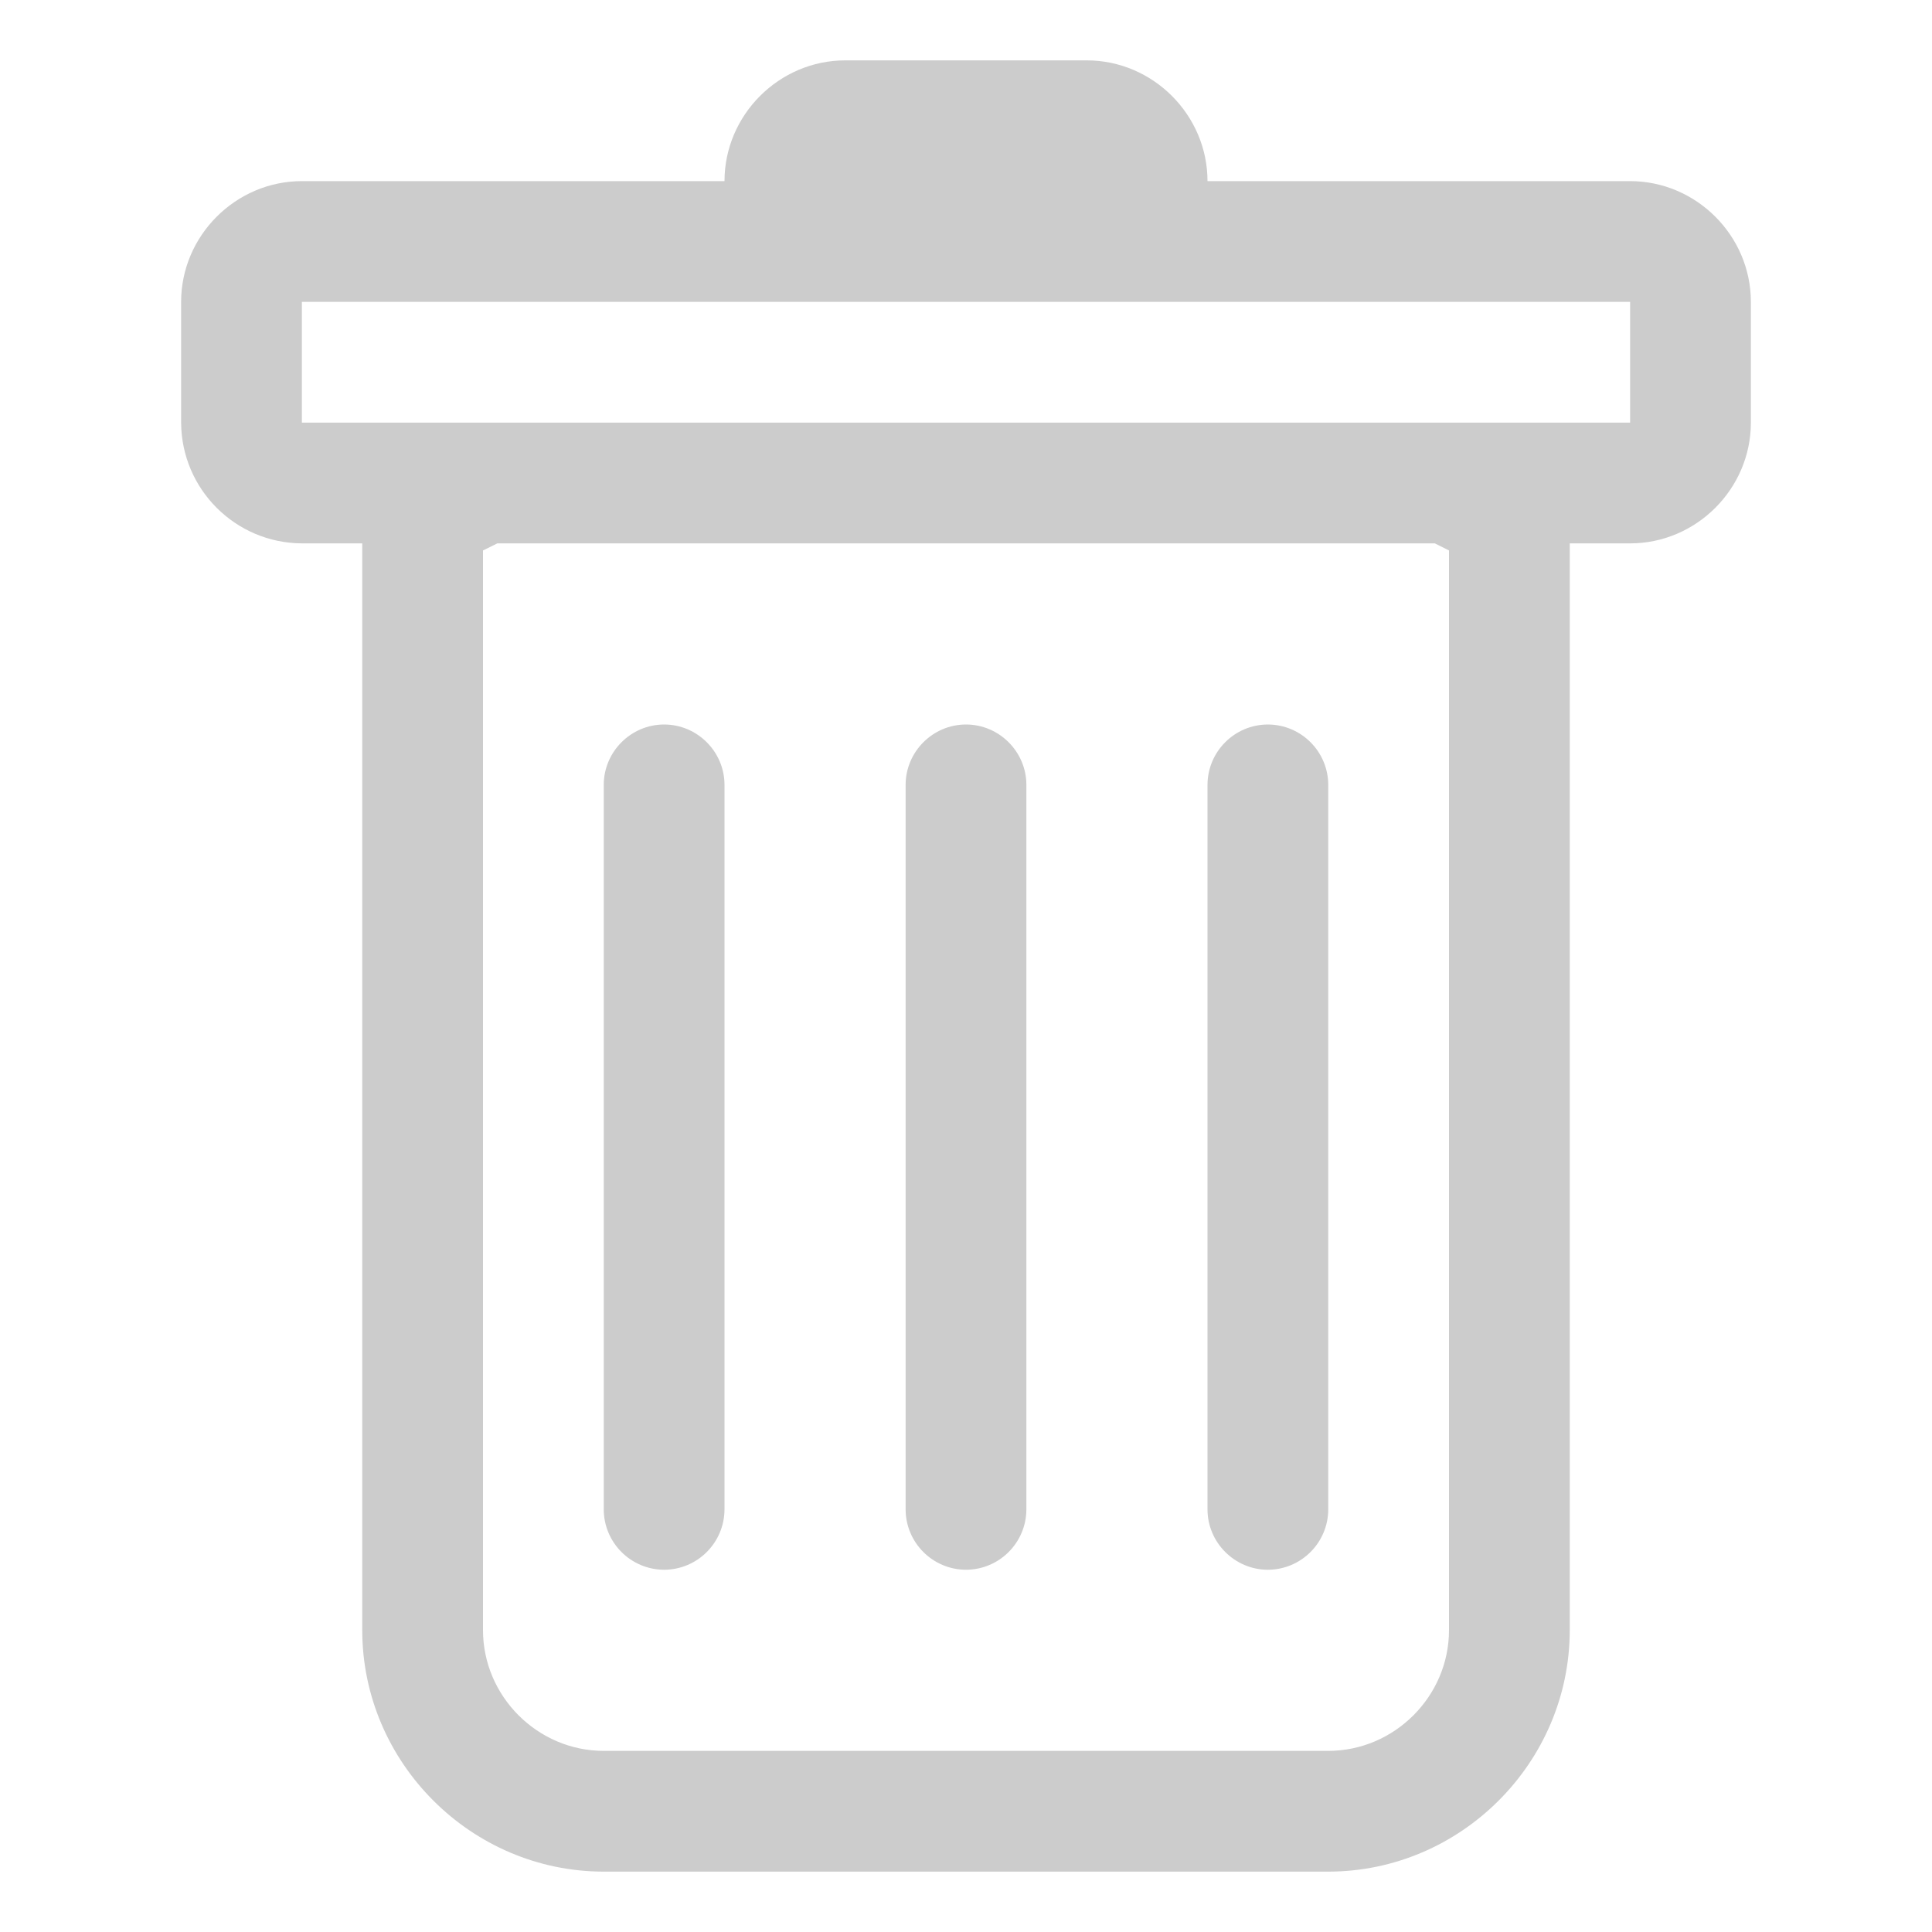
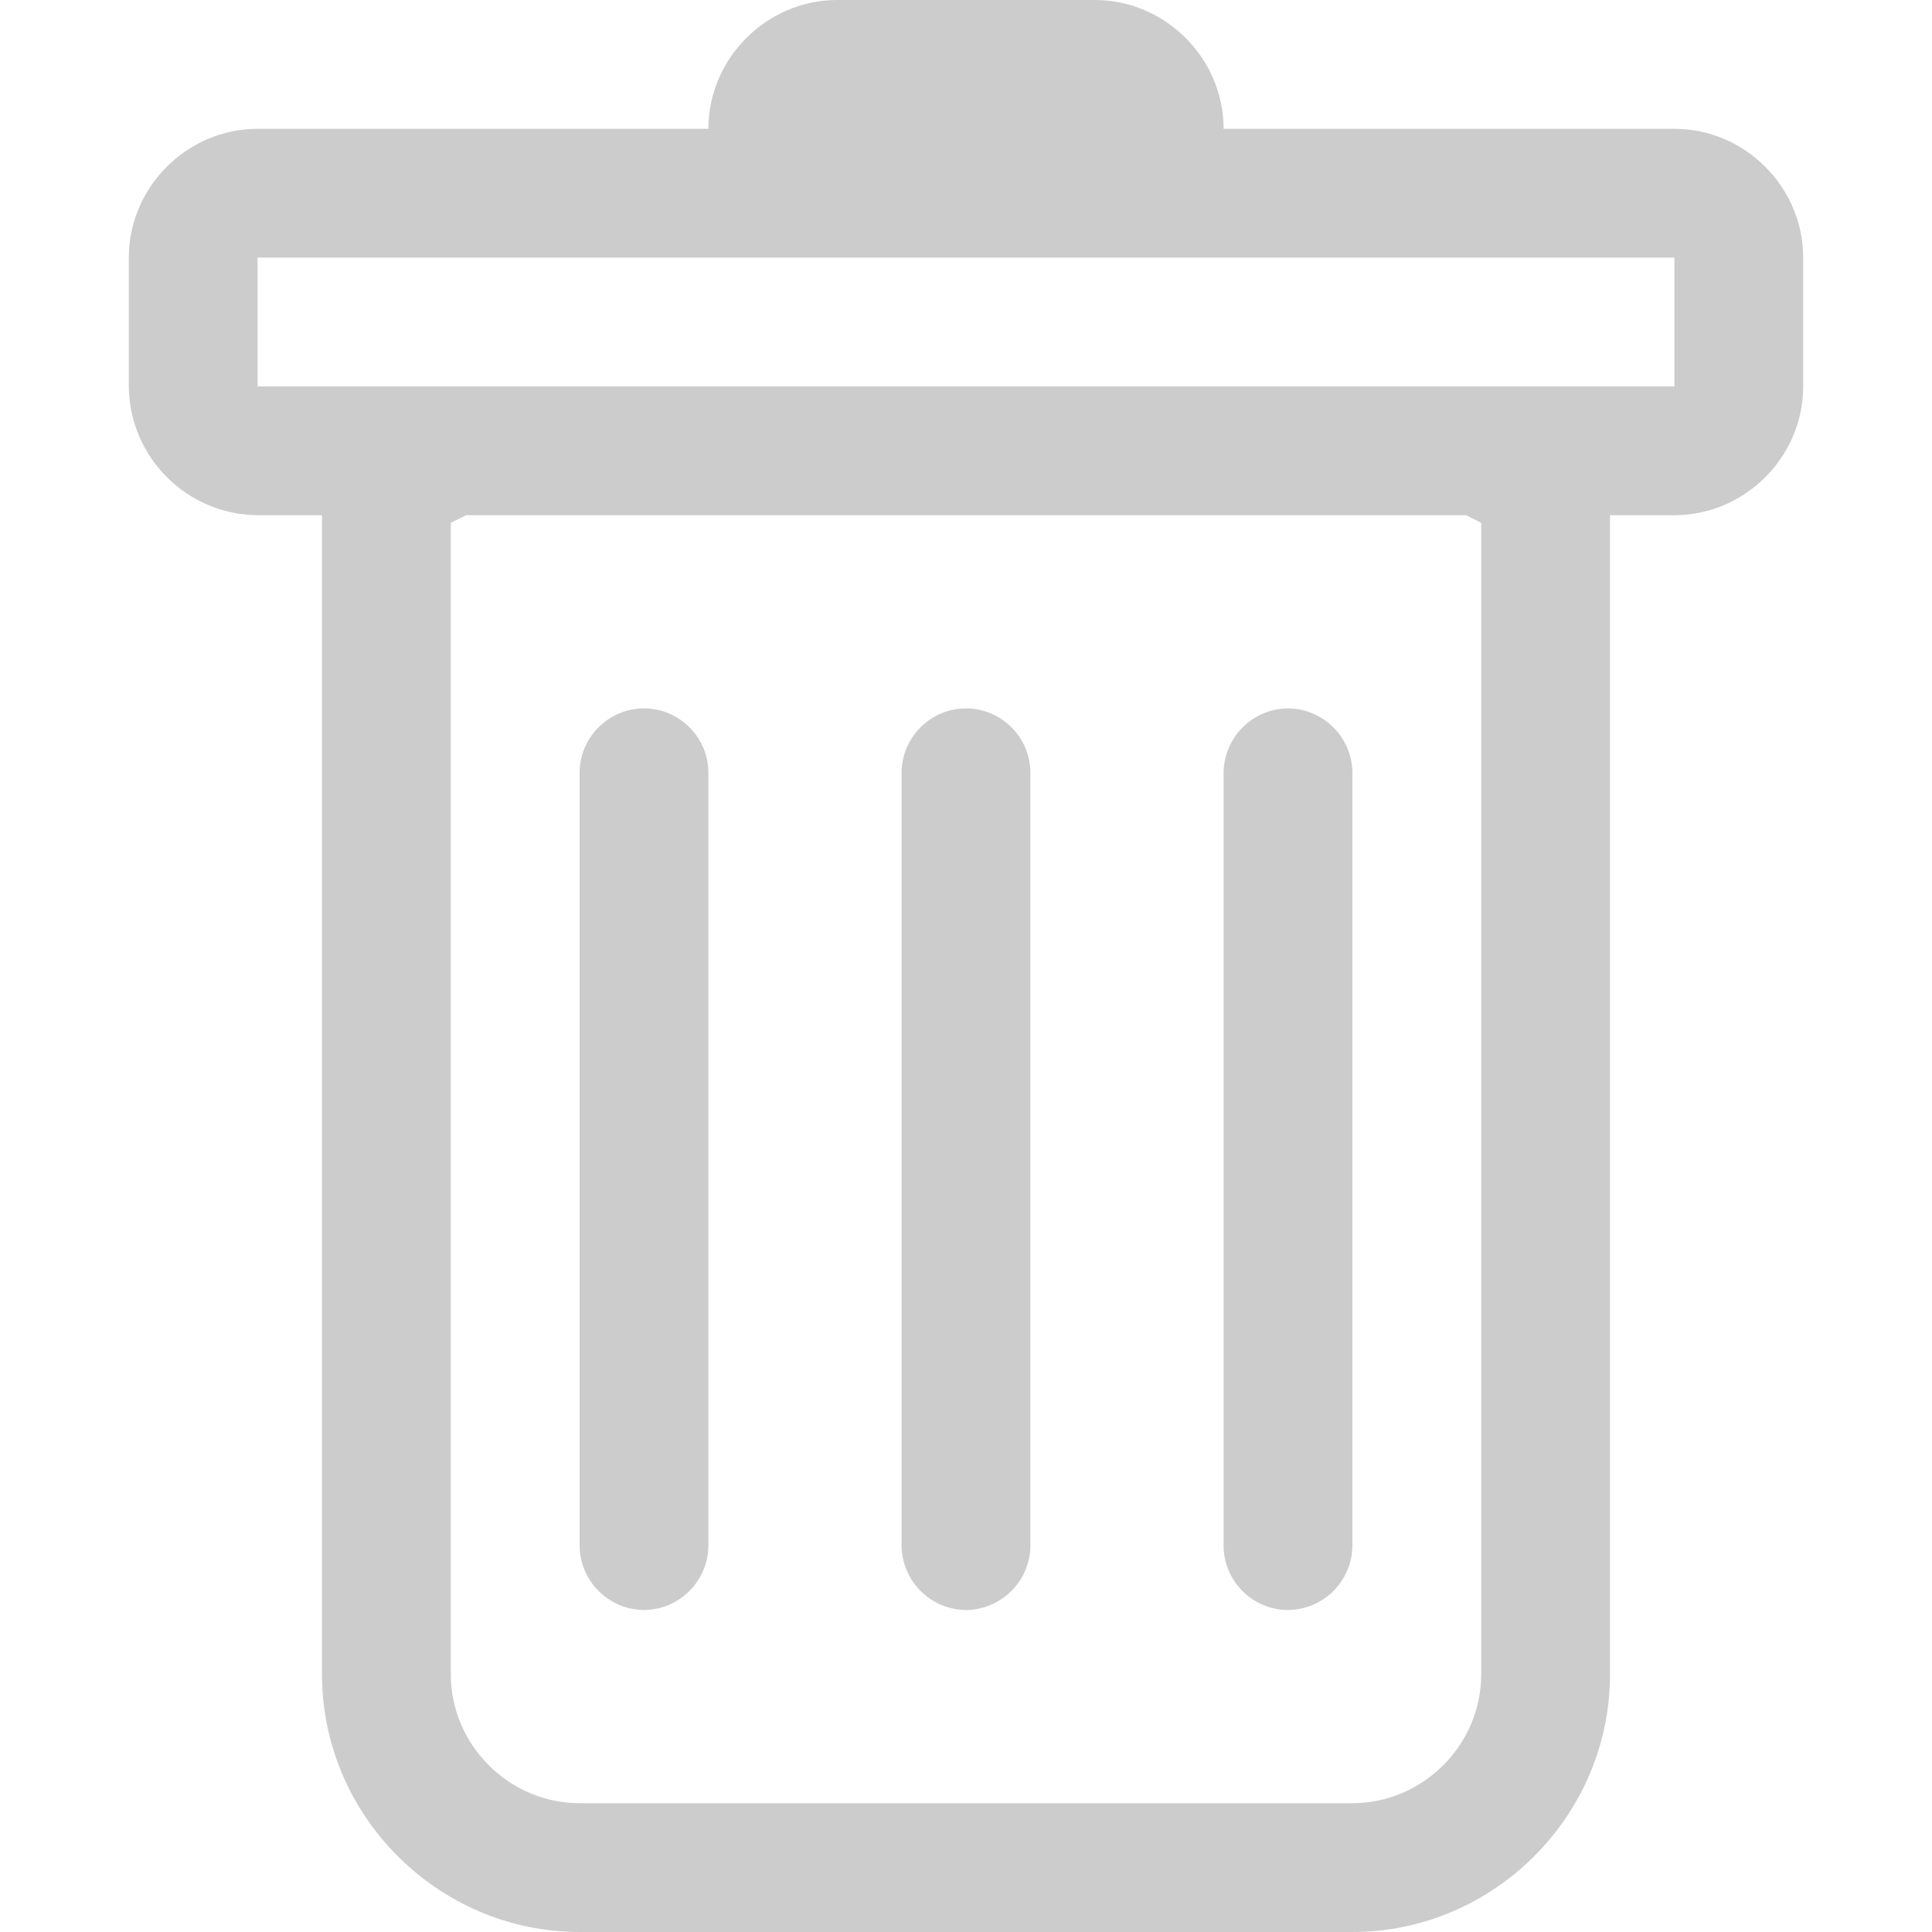
<svg xmlns="http://www.w3.org/2000/svg" viewBox="0 0 12 12" fill-rule="evenodd" clip-rule="evenodd" stroke-linejoin="round" stroke-miterlimit="2">
-   <path d="M4.125 4.5c.206 0 .375.169.375.375v4.5a.376.376 0 01-.375.375.376.376 0 01-.375-.375v-4.5c0-.206.169-.375.375-.375zM6 4.5c.206 0 .375.169.375.375v4.5A.376.376 0 016 9.75a.376.376 0 01-.375-.375v-4.5c0-.206.169-.375.375-.375zm2.25.375a.376.376 0 00-.375-.375.376.376 0 00-.375.375v4.5c0 .206.169.375.375.375a.376.376 0 00.375-.375v-4.5z" fill="#ccc" fill-rule="nonzero" />
-   <path d="M10.875 2.625c0 .411-.339.75-.75.75H9.75v6.75c0 .823-.677 1.5-1.5 1.5h-4.5c-.823 0-1.5-.677-1.5-1.5v-6.75h-.375a.754.754 0 01-.75-.75v-.75c0-.411.339-.75.75-.75H4.5c0-.411.339-.75.75-.75h1.5c.411 0 .75.339.75.75h2.625c.411 0 .75.339.75.75v.75zm-7.786.75L3 3.419v6.706c0 .411.339.75.75.75h4.5c.411 0 .75-.339.75-.75V3.419l-.088-.044H3.089zm-1.214-.75v-.75h8.25v.75h-8.25z" fill="#ccc" />
+   <path d="M4 4.4c.22 0 .4.18.4.4v4.8a.403.403 0 01-.4.4.403.403 0 01-.4-.4V4.8c0-.22.18-.4.4-.4zm2 0c.22 0 .4.18.4.4v4.8a.403.403 0 01-.4.4.403.403 0 01-.4-.4V4.8c0-.22.18-.4.4-.4zm2.4.4a.403.403 0 00-.4-.4.403.403 0 00-.4.4v4.8c0 .22.18.4.4.4a.403.403 0 00.4-.4V4.8z" fill="#ccc" fill-rule="nonzero" />
+   <path d="M11.2 2.4c0 .438-.362.8-.8.8H10v7.2c0 .878-.722 1.6-1.6 1.6H3.6c-.878 0-1.6-.722-1.6-1.6V3.2h-.4a.807.807 0 01-.8-.8v-.8c0-.438.362-.8.8-.8h2.8c0-.438.362-.8.8-.8h1.6c.438 0 .8.362.8.8h2.8c.438 0 .8.362.8.8v.8zm-8.305.8l-.095.047V10.4c0 .438.362.8.8.8h4.8c.438 0 .8-.362.8-.8V3.247L9.106 3.2H2.895zM1.6 2.4v-.8h8.8v.8H1.6z" fill="#ccc" />
</svg>
